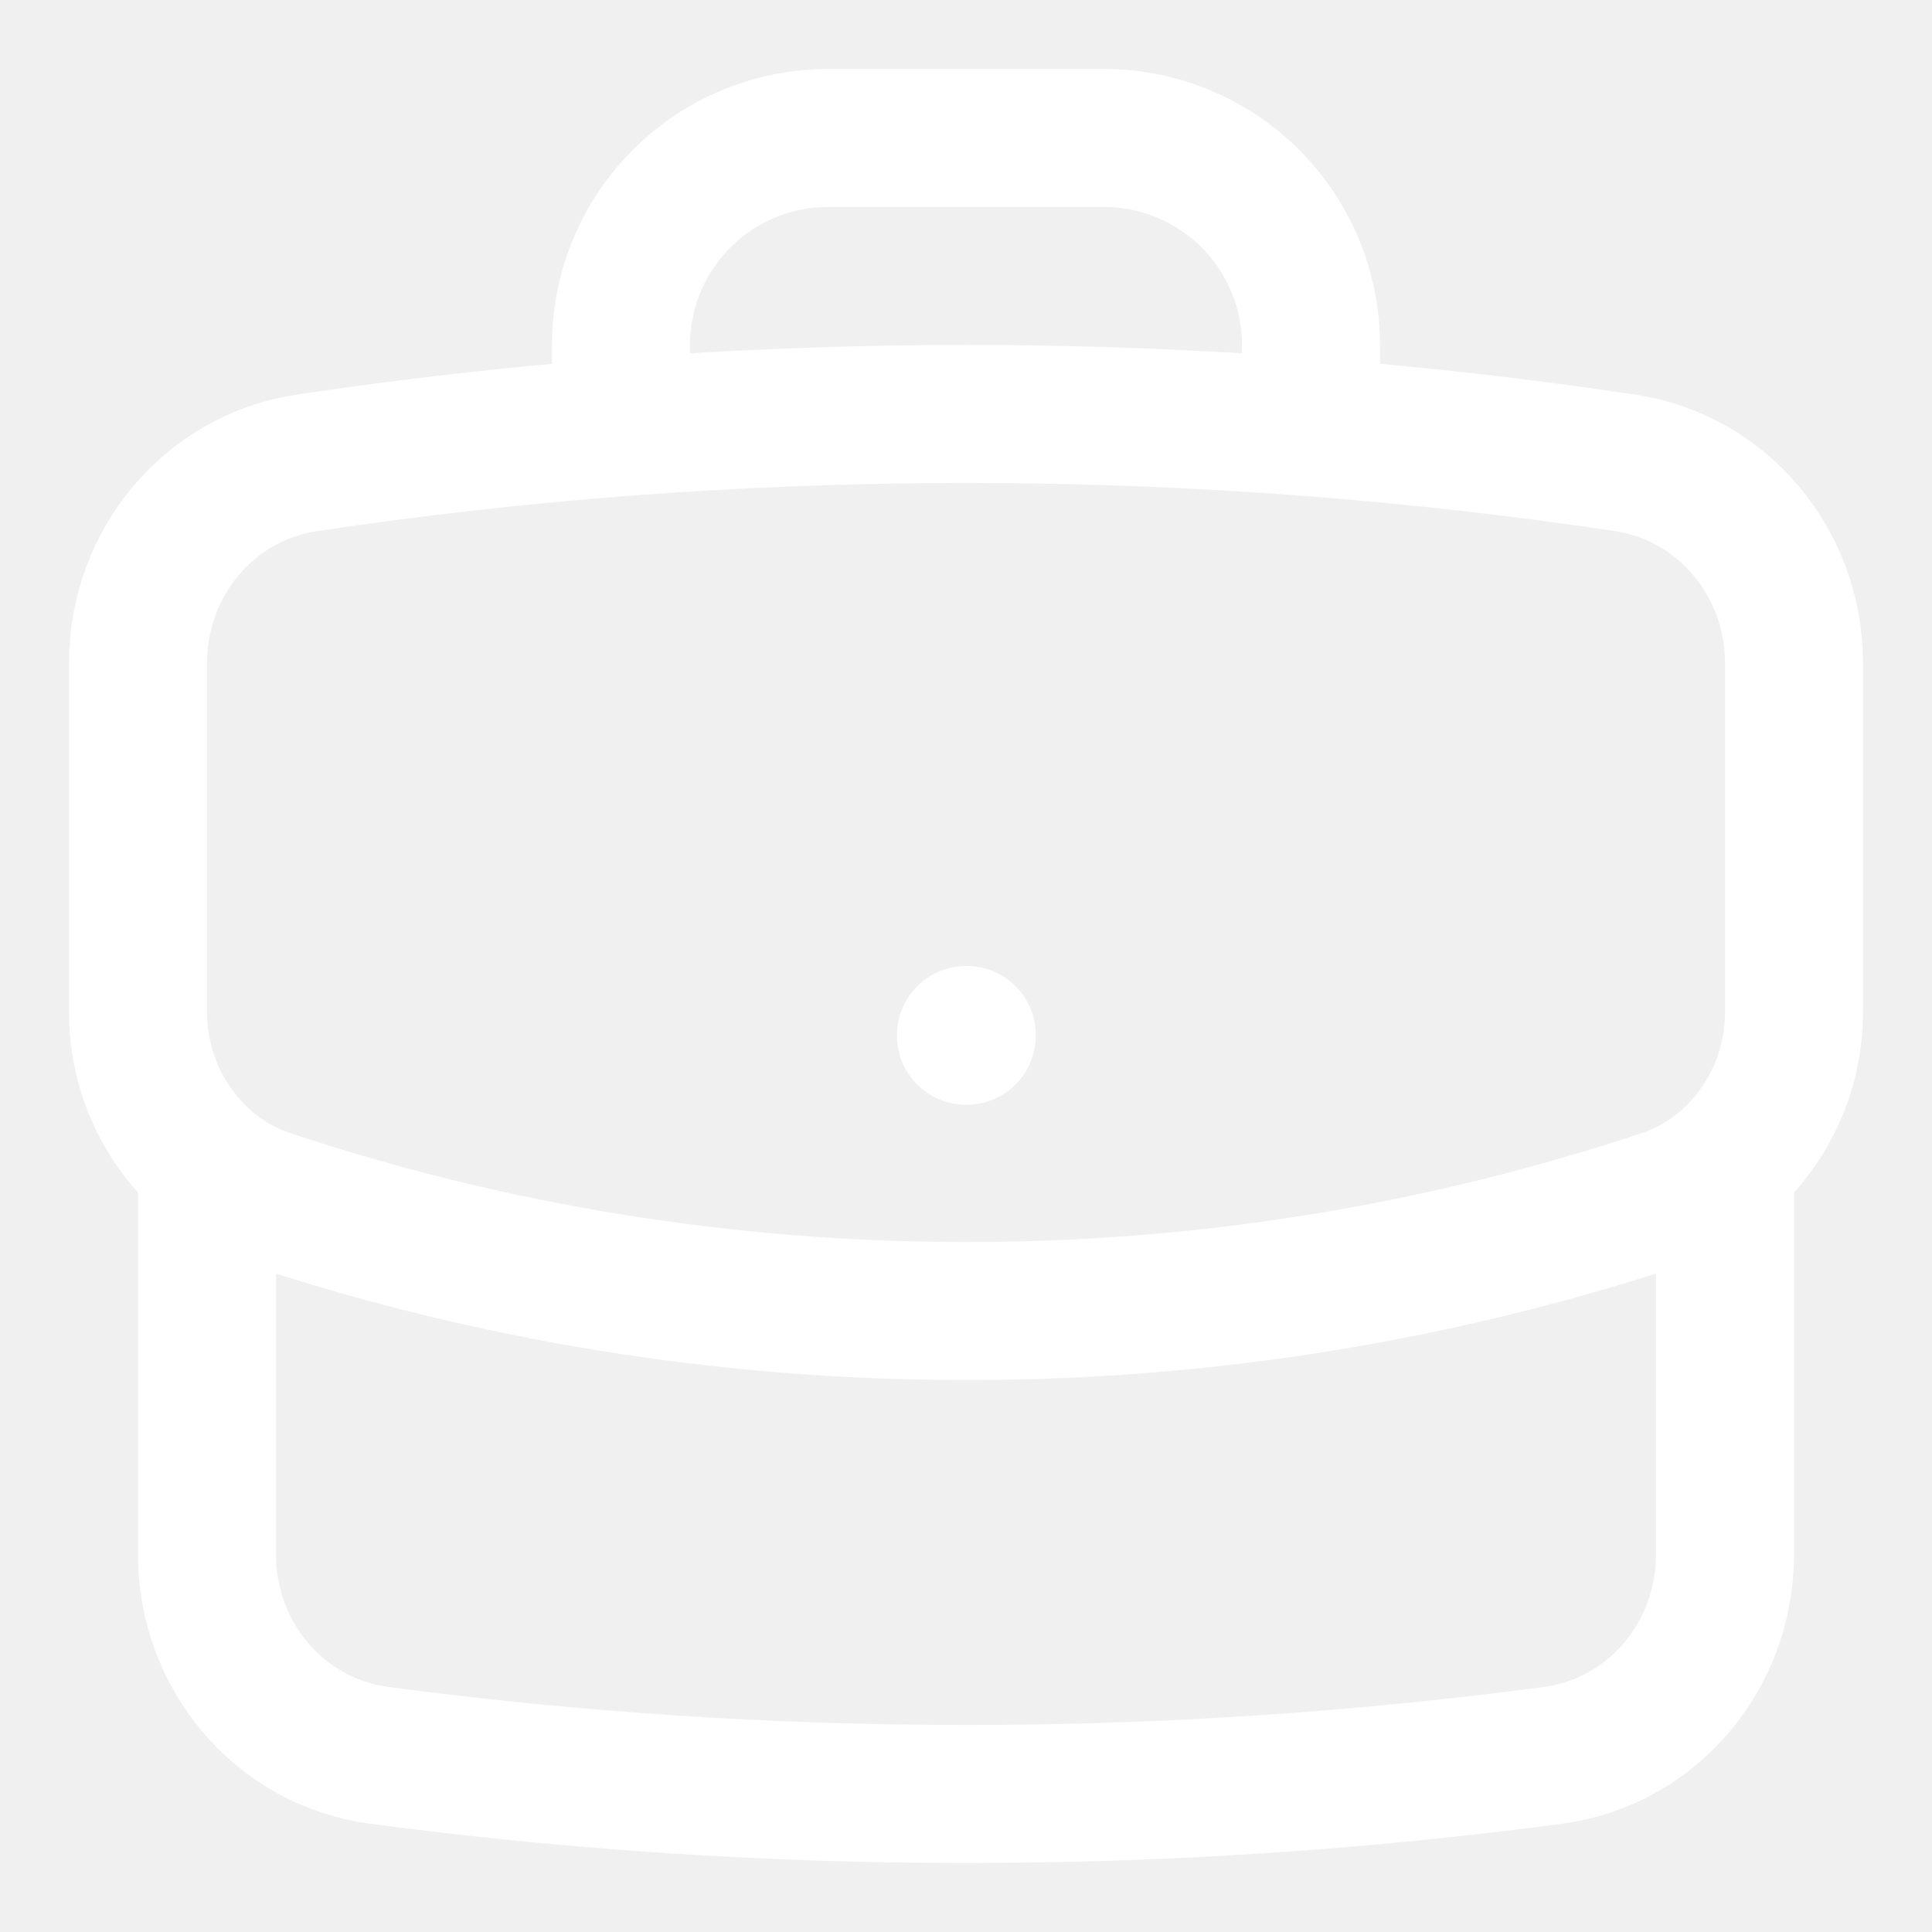
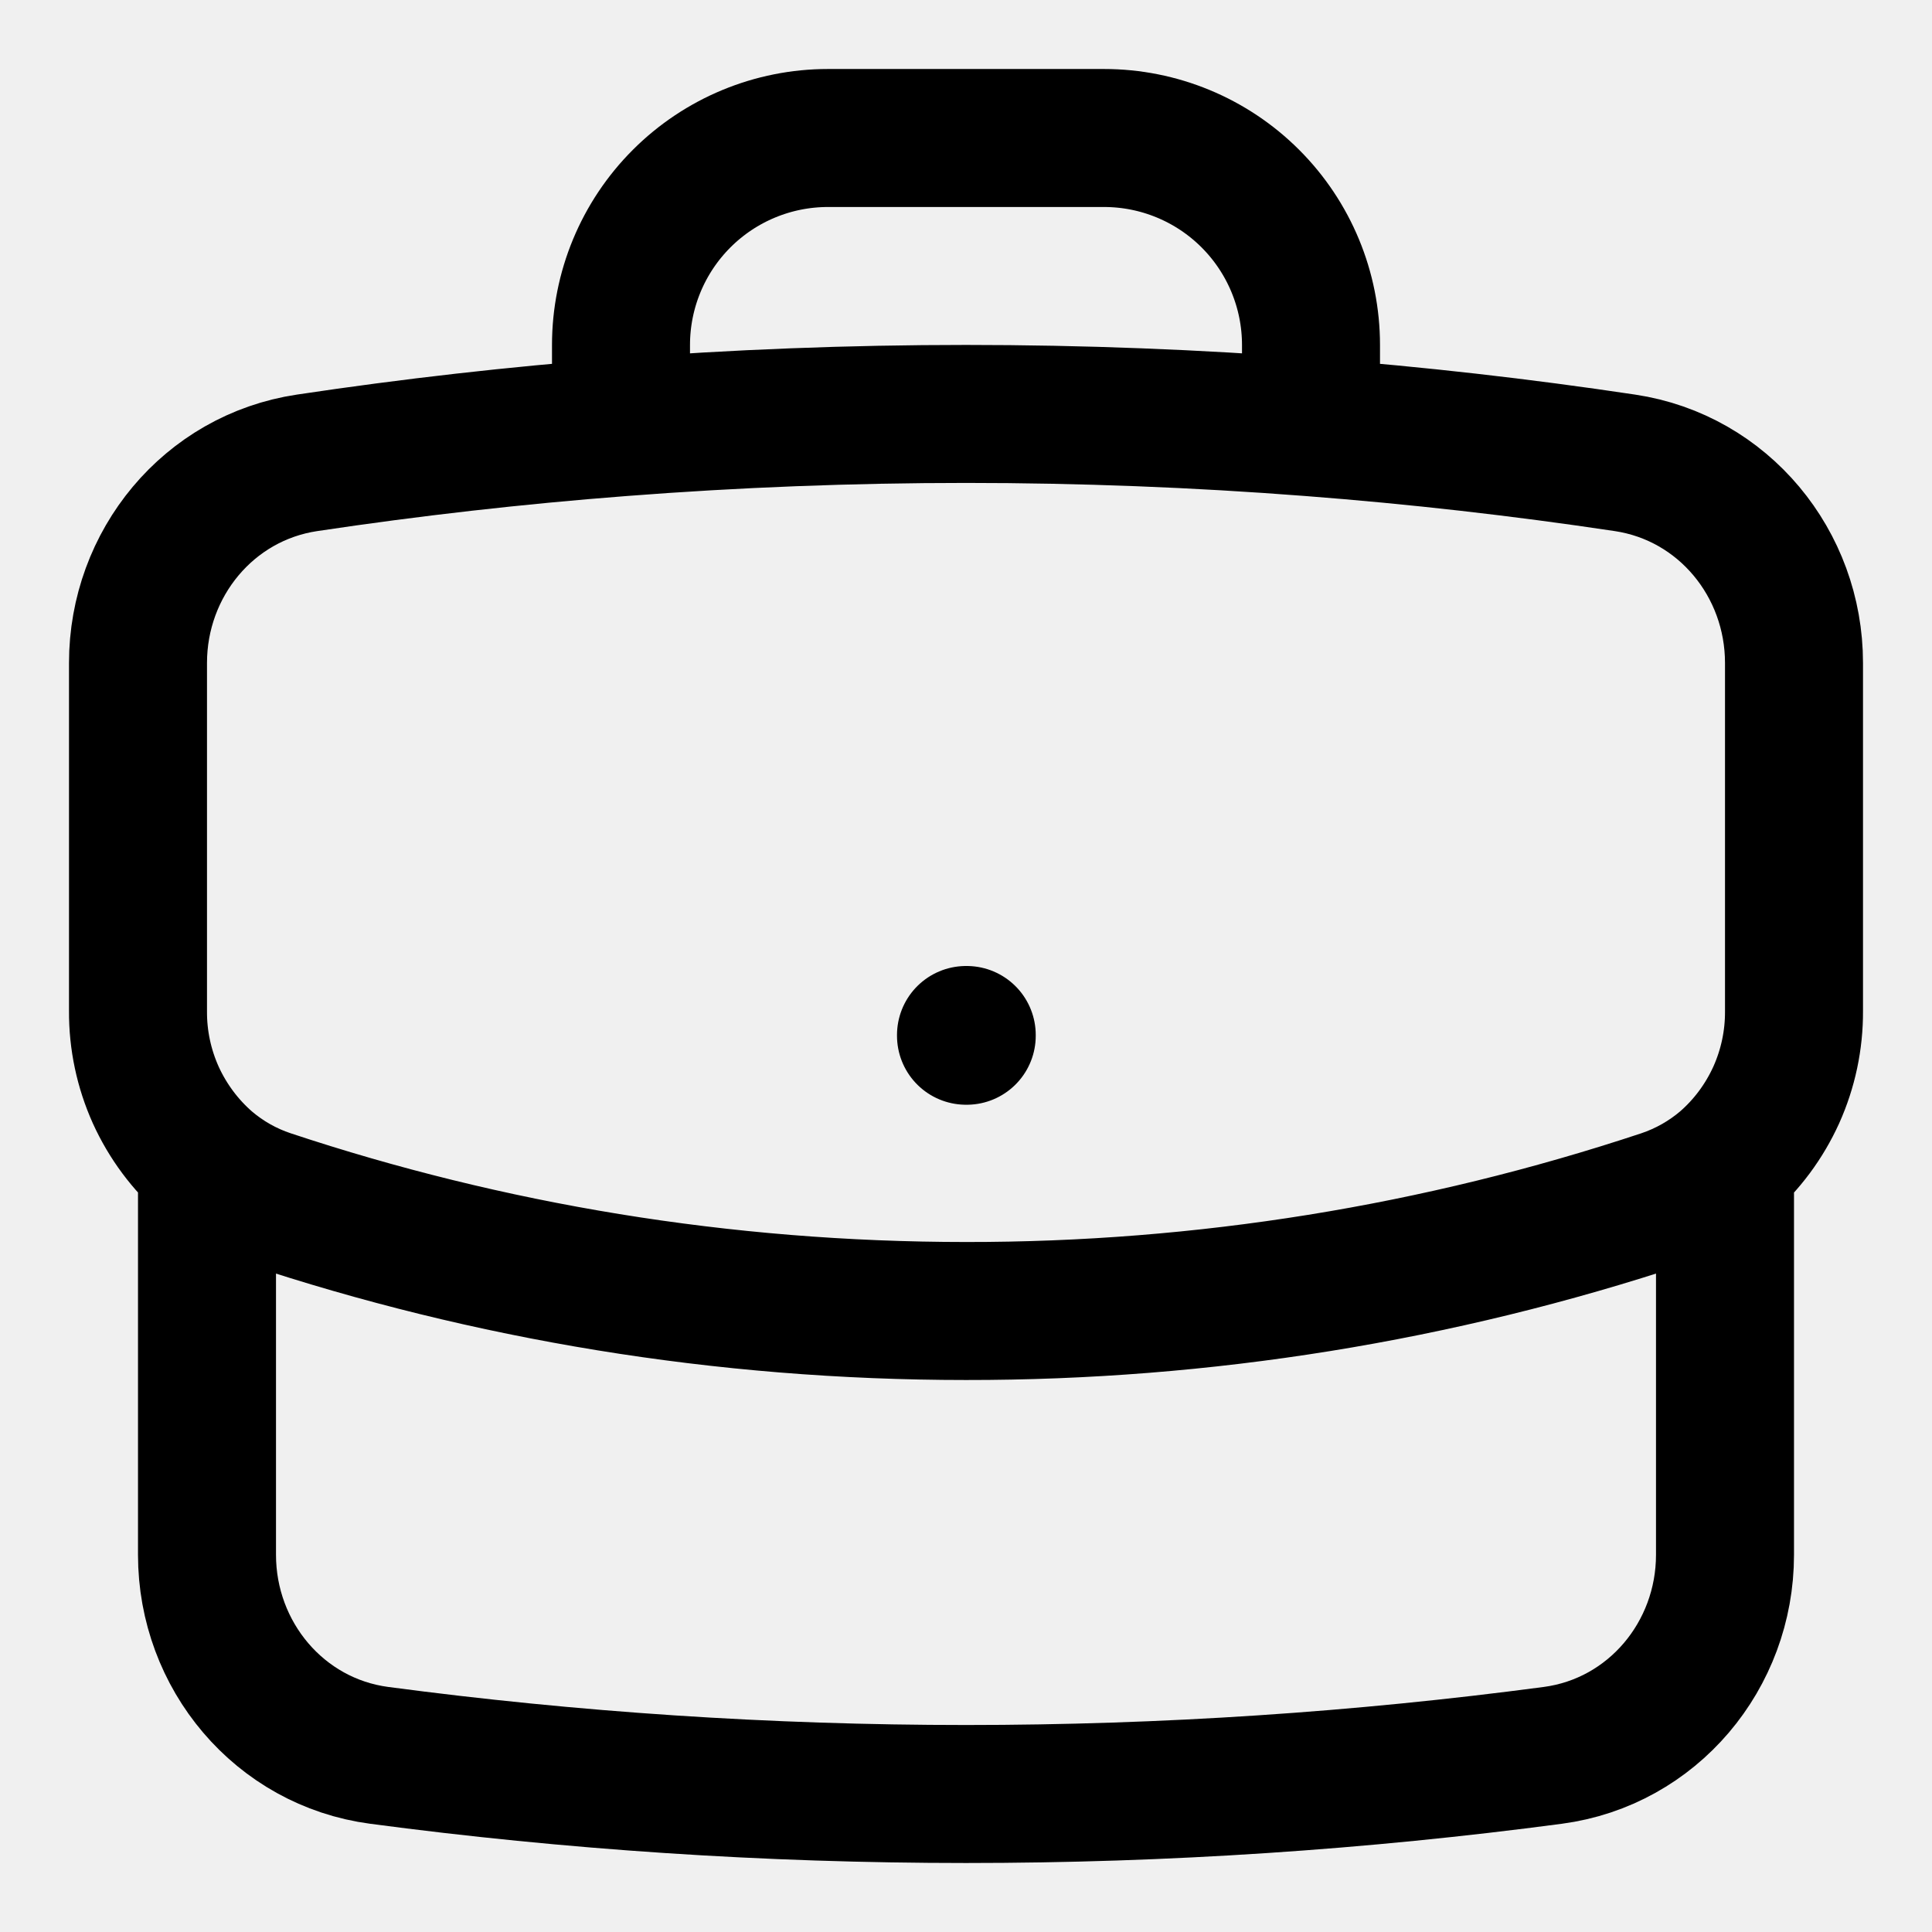
<svg xmlns="http://www.w3.org/2000/svg" width="21" height="21" viewBox="0 0 21 21" fill="none">
-   <path d="M18.75 12.65V16.9C18.75 17.994 17.963 18.936 16.878 19.08C14.791 19.357 12.662 19.5 10.5 19.5C8.338 19.5 6.209 19.357 4.122 19.08C3.037 18.936 2.25 17.994 2.25 16.9V12.65M18.75 12.65C18.988 12.444 19.177 12.188 19.307 11.902C19.436 11.615 19.502 11.304 19.5 10.989V7.206C19.5 6.125 18.732 5.191 17.663 5.031C16.53 4.861 15.392 4.732 14.25 4.644M18.75 12.65C18.556 12.815 18.33 12.945 18.077 13.03C15.633 13.841 13.075 14.253 10.5 14.25C7.852 14.25 5.305 13.821 2.923 13.03C2.676 12.948 2.448 12.819 2.25 12.65M2.25 12.65C2.013 12.444 1.823 12.188 1.693 11.902C1.564 11.615 1.498 11.304 1.5 10.989V7.206C1.5 6.125 2.268 5.191 3.337 5.031C4.47 4.861 5.608 4.732 6.75 4.644M14.25 4.644V3.75C14.25 3.153 14.013 2.581 13.591 2.159C13.169 1.737 12.597 1.5 12 1.5H9C8.403 1.5 7.831 1.737 7.409 2.159C6.987 2.581 6.75 3.153 6.75 3.75V4.644M14.25 4.644C11.754 4.451 9.246 4.451 6.75 4.644M10.5 11.25H10.508V11.258H10.5V11.25Z" stroke="white" stroke-width="1.5" stroke-linecap="round" stroke-linejoin="round" />
+   <path d="M18.75 12.65V16.9C18.75 17.994 17.963 18.936 16.878 19.08C14.791 19.357 12.662 19.5 10.5 19.5C8.338 19.5 6.209 19.357 4.122 19.08C3.037 18.936 2.25 17.994 2.25 16.9V12.65M18.75 12.65C18.988 12.444 19.177 12.188 19.307 11.902C19.436 11.615 19.502 11.304 19.5 10.989V7.206C19.5 6.125 18.732 5.191 17.663 5.031C16.53 4.861 15.392 4.732 14.25 4.644M18.75 12.65C18.556 12.815 18.33 12.945 18.077 13.03C15.633 13.841 13.075 14.253 10.5 14.25C7.852 14.25 5.305 13.821 2.923 13.03C2.676 12.948 2.448 12.819 2.25 12.65M2.25 12.65C2.013 12.444 1.823 12.188 1.693 11.902C1.564 11.615 1.498 11.304 1.5 10.989V7.206C1.5 6.125 2.268 5.191 3.337 5.031C4.47 4.861 5.608 4.732 6.75 4.644M14.25 4.644V3.75C14.25 3.153 14.013 2.581 13.591 2.159C13.169 1.737 12.597 1.5 12 1.5H9C8.403 1.5 7.831 1.737 7.409 2.159C6.987 2.581 6.75 3.153 6.75 3.75V4.644M14.25 4.644C11.754 4.451 9.246 4.451 6.75 4.644M10.5 11.25H10.508V11.258H10.5V11.25Z" stroke="currentColor" stroke-width="1.5" stroke-linecap="round" stroke-linejoin="round" />
</svg>
